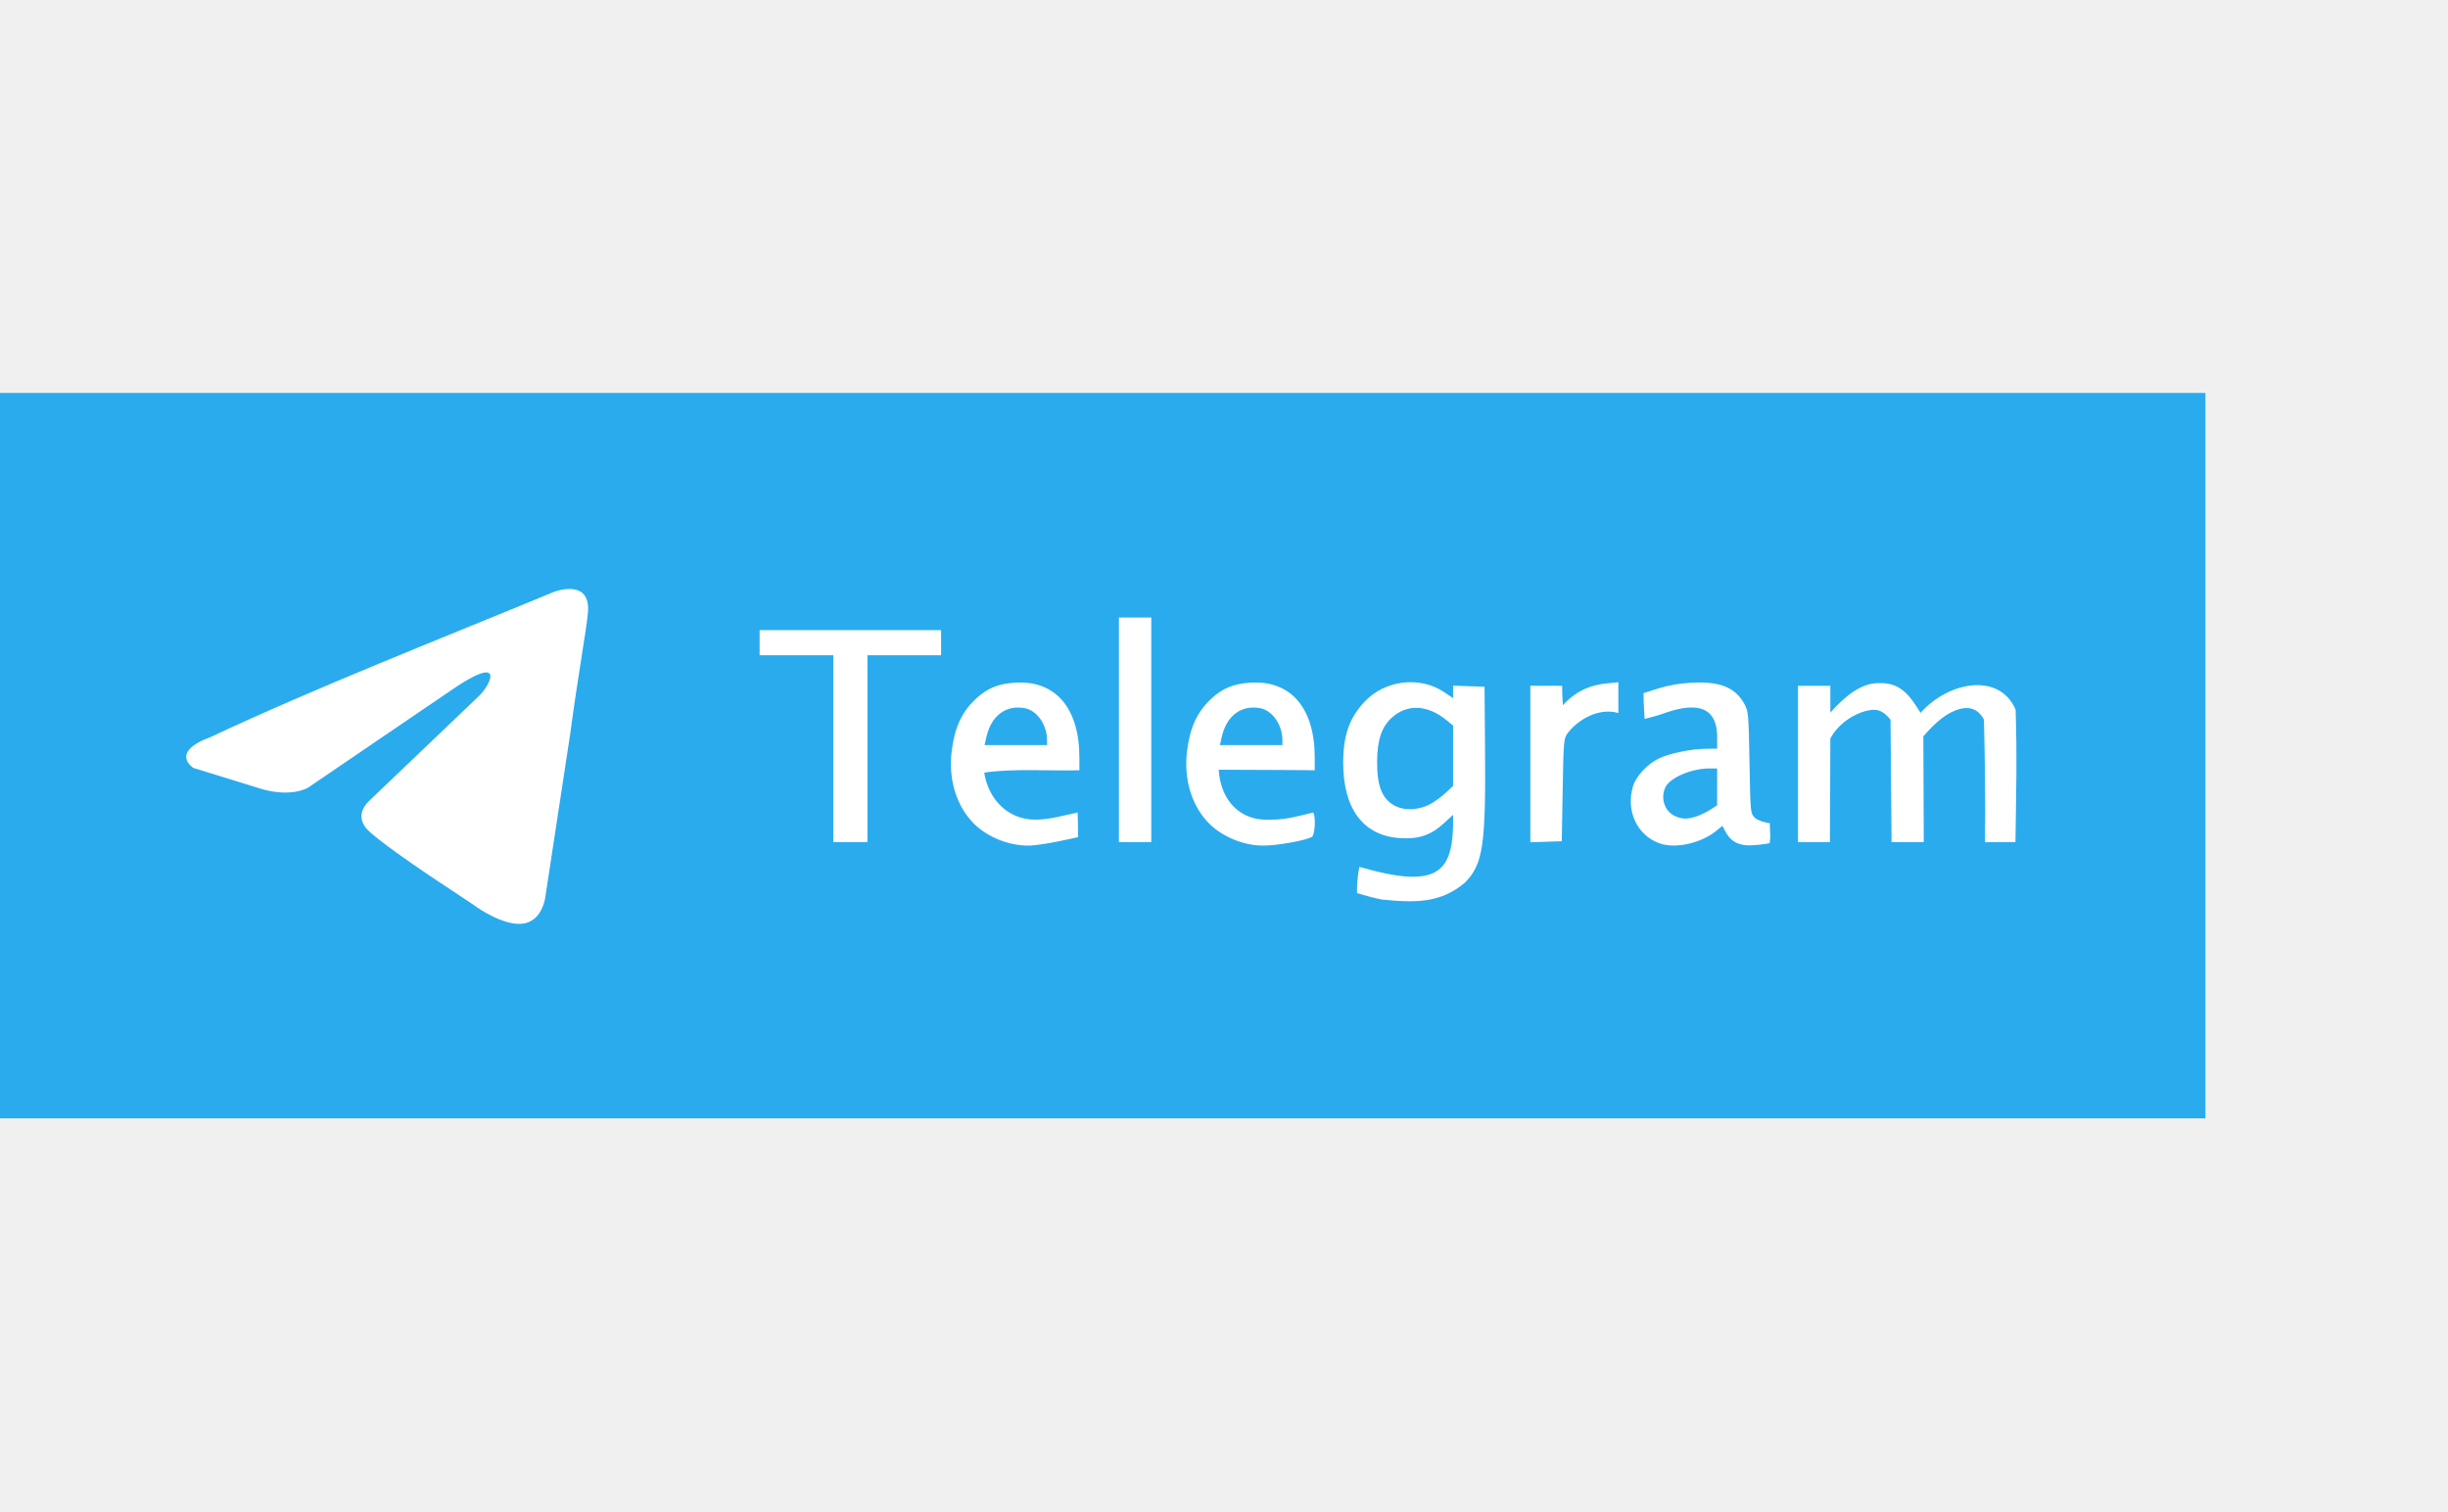
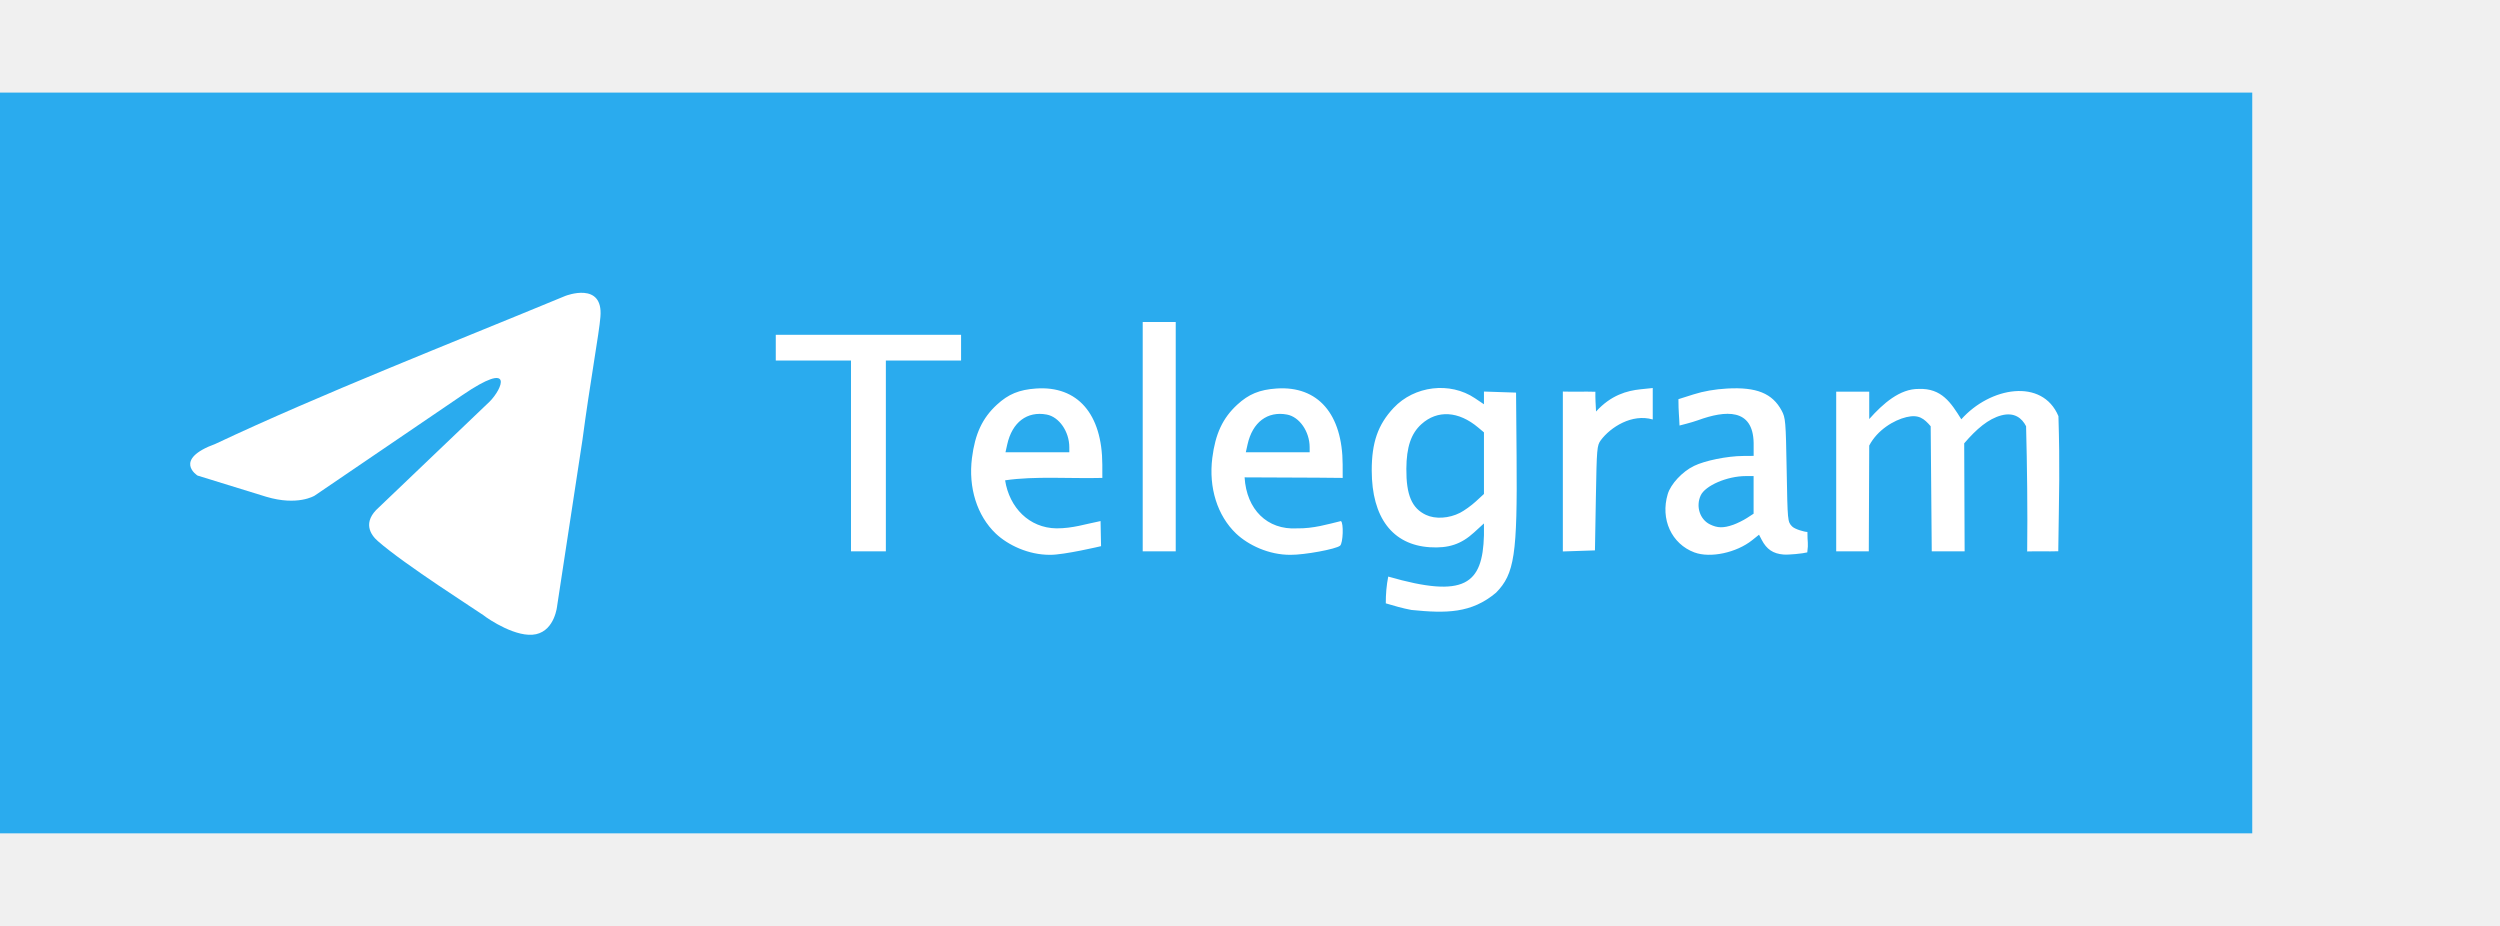
- <svg xmlns="http://www.w3.org/2000/svg" width="405" height="250" viewBox="0 0 405 250" fill="none">
-   <path d="M364.865 65H0V185H364.865V65Z" fill="#2AABEE" />
-   <path d="M228.66 148.814C227.236 148.552 225.881 148.155 224.499 147.743C224.489 146.291 224.617 144.782 224.894 143.405C237.311 146.988 240.188 144.642 240.401 136.702V134.794L238.797 136.259C236.711 138.165 234.668 138.847 231.625 138.652C225.58 138.263 222.231 133.843 222.221 126.236C222.216 121.687 223.221 118.796 225.751 116.092C229.125 112.485 234.899 111.792 238.936 114.509L240.401 115.494V114.462V113.431L243.001 113.516L245.601 113.602L245.687 123.857C245.822 139.844 245.354 142.965 242.368 146.007C238.365 149.386 234.274 149.375 228.66 148.814ZM236.528 133.074C237.219 132.721 238.373 131.89 239.092 131.228L240.401 130.022V125.033V120.045L239.469 119.262C236.282 116.58 232.857 116.376 230.269 118.714C228.591 120.23 227.852 122.418 227.829 125.936C227.801 130.186 228.717 132.339 231.009 133.414C232.527 134.126 234.732 133.99 236.528 133.074ZM161.317 136.441C158.279 133.543 156.849 129.004 157.458 124.189C157.952 120.278 159.144 117.728 161.491 115.565C163.352 113.849 165.101 113.127 167.858 112.938C174.573 112.479 178.555 117.059 178.575 125.268L178.58 127.423C173.454 127.56 167.593 127.099 162.828 127.814C163.525 132.229 166.716 135.529 171.15 135.595C173.814 135.595 175.731 134.919 178.292 134.414L178.371 138.479C178.371 138.479 172.388 139.899 170.11 139.882C166.613 139.896 163.293 138.309 161.317 136.441ZM173.228 122.444C173.222 119.913 171.577 117.536 169.568 117.159C166.397 116.564 163.967 118.402 163.171 121.998L162.89 123.262H168.06H173.23L173.228 122.444ZM200.252 136.441C197.214 133.543 195.784 129.004 196.393 124.189C196.887 120.278 198.08 117.728 200.426 115.565C202.288 113.849 204.037 113.127 206.793 112.938C213.508 112.479 217.49 117.059 217.51 125.268L217.515 127.423C212.045 127.352 206.804 127.375 201.625 127.332C201.934 132.545 205.302 135.865 210.085 135.595C212.775 135.647 215.135 134.915 217.228 134.414C217.693 134.701 217.579 137.996 217.091 138.403C216.415 138.963 211.323 139.899 209.045 139.882C205.548 139.897 202.228 138.309 200.252 136.441ZM212.163 122.444C212.158 119.913 210.512 117.536 208.503 117.159C205.332 116.564 202.902 118.402 202.105 121.998L201.825 123.262H206.995H212.165L212.163 122.444ZM274.505 139.5C270.786 138.112 268.954 134.112 270.174 130.04C270.662 128.413 272.524 126.411 274.41 125.488C276.193 124.616 279.799 123.882 282.382 123.866L284.09 123.853V121.757C283.991 116.096 279.517 116.465 275.103 118.068C273.916 118.495 272.367 118.848 272.081 118.936C272.043 117.609 271.905 116.696 271.905 114.665L274.357 113.889C275.991 113.371 277.802 113.057 279.787 112.943C284.554 112.672 287.13 113.717 288.636 116.534C289.254 117.691 289.299 118.223 289.44 126.133C289.589 134.491 289.59 134.507 290.31 135.271C290.741 135.731 292.319 136.176 292.803 136.176C292.789 137.921 292.991 137.85 292.781 139.486C292.087 139.673 289.781 139.905 288.921 139.834C287.237 139.694 286.193 138.988 285.39 137.444L284.962 136.621L283.858 137.505C281.31 139.544 277.06 140.449 274.506 139.496L274.505 139.5ZM280.75 135.027C281.405 134.795 282.423 134.294 283.012 133.912L284.083 133.218V130.172V127.125H282.808C279.81 127.125 276.239 128.664 275.507 130.271C274.7 132.042 275.376 134.145 277.009 134.95C278.225 135.549 279.204 135.57 280.742 135.026L280.75 135.027ZM137.861 123.856V108.401H131.769H125.676V106.321V104.24H140.685H155.694V106.321V108.401H149.601H143.509V123.856V139.312H140.685H137.861V123.856ZM185.119 120.735V102.16H187.794H190.468V120.735V139.312H187.794H185.119V120.735ZM253.181 126.382V113.431C254.914 113.488 256.717 113.408 258.451 113.465C258.434 114.534 258.497 115.599 258.56 116.666C260.998 113.987 263.584 113.297 265.75 113.066L267.744 112.859V115.407V117.955C264.4 116.973 260.914 119.183 259.321 121.33C258.709 122.181 258.672 122.612 258.53 130.692L258.382 139.163C256.648 139.221 254.914 139.277 253.181 139.335V126.382ZM297.465 126.382V113.454C299.248 113.454 301.032 113.454 302.815 113.454C302.815 114.637 302.815 116.703 302.815 117.887C305.072 115.351 307.802 112.963 310.84 113.008C314.554 112.862 316.076 115.263 317.733 117.927C322.378 112.698 330.849 111.194 333.466 117.415C333.718 125.91 333.572 129.061 333.439 139.301C331.714 139.359 330.128 139.278 328.404 139.335C328.484 132.727 328.387 125.257 328.226 119.052C327.565 117.751 326.338 116.73 324.222 117.289C322.107 117.849 320.193 119.495 318.201 121.819C318.201 127.582 318.27 133.55 318.27 139.312H315.607H312.942C312.886 132.559 312.828 125.805 312.771 119.052C311.703 117.816 310.85 117.093 308.833 117.574C306.816 118.055 304.135 119.649 302.814 122.181C302.814 127.891 302.745 133.602 302.745 139.312C300.962 139.312 299.248 139.312 297.465 139.312C297.465 135.002 297.465 130.693 297.465 126.382Z" fill="white" />
-   <path d="M91.631 97.922C91.631 97.922 97.781 95.523 97.266 101.347C97.097 103.746 95.561 112.141 94.364 121.219L90.263 148.115C90.263 148.115 89.921 152.055 86.846 152.74C83.771 153.424 79.159 150.342 78.304 149.657C77.62 149.142 65.491 141.433 61.22 137.665C60.023 136.636 58.655 134.581 61.391 132.183L79.329 115.051C81.379 112.994 83.429 108.197 74.888 114.022L50.968 130.296C50.968 130.296 48.234 132.01 43.11 130.469L32.003 127.042C32.003 127.042 27.903 124.472 34.908 121.903C51.994 113.851 73.008 105.63 91.63 97.92" fill="white" />
+ <svg xmlns="http://www.w3.org/2000/svg" width="405" height="150" viewBox="0 0 405 150" fill="none">
+   <path d="M364.865 15H0V135H364.865V15Z" fill="#2AABEE" />
+   <path d="M228.66 98.814C227.236 98.552 225.881 98.155 224.499 97.743C224.489 96.291 224.617 94.782 224.894 93.405C237.311 96.988 240.188 94.642 240.401 86.702V84.794L238.797 86.259C236.711 88.165 234.668 88.847 231.625 88.652C225.58 88.263 222.231 83.843 222.221 76.236C222.216 71.687 223.221 68.796 225.751 66.092C229.125 62.485 234.899 61.792 238.936 64.509L240.401 65.494V64.462V63.431L243.001 63.517L245.601 63.602L245.687 73.857C245.822 89.844 245.354 92.965 242.368 96.007C238.365 99.386 234.274 99.375 228.66 98.814ZM236.528 83.074C237.219 82.721 238.373 81.89 239.092 81.228L240.401 80.022V75.033V70.045L239.469 69.262C236.282 66.58 232.857 66.376 230.269 68.714C228.591 70.23 227.852 72.418 227.829 75.936C227.801 80.186 228.717 82.339 231.009 83.414C232.527 84.126 234.732 83.99 236.528 83.074ZM161.317 86.441C158.279 83.543 156.849 79.004 157.458 74.189C157.952 70.278 159.144 67.728 161.491 65.565C163.352 63.849 165.101 63.127 167.858 62.938C174.573 62.479 178.555 67.059 178.575 75.268L178.58 77.423C173.454 77.56 167.593 77.099 162.828 77.814C163.525 82.229 166.716 85.529 171.15 85.595C173.814 85.595 175.731 84.919 178.292 84.413L178.371 88.479C178.371 88.479 172.388 89.9 170.11 89.882C166.613 89.896 163.293 88.309 161.317 86.441ZM173.228 72.444C173.222 69.913 171.577 67.536 169.568 67.159C166.397 66.564 163.967 68.402 163.171 71.998L162.89 73.262H168.06H173.23L173.228 72.444ZM200.252 86.441C197.214 83.543 195.784 79.004 196.393 74.189C196.887 70.278 198.08 67.728 200.426 65.565C202.288 63.849 204.037 63.127 206.793 62.938C213.508 62.479 217.49 67.059 217.51 75.268L217.515 77.423C212.045 77.352 206.804 77.375 201.625 77.332C201.934 82.545 205.302 85.865 210.085 85.595C212.775 85.647 215.135 84.915 217.228 84.413C217.693 84.701 217.579 87.996 217.091 88.403C216.415 88.963 211.323 89.9 209.045 89.882C205.548 89.897 202.228 88.309 200.252 86.441ZM212.163 72.444C212.158 69.913 210.512 67.536 208.503 67.159C205.332 66.564 202.902 68.402 202.105 71.998L201.825 73.262H206.995H212.165L212.163 72.444ZM274.505 89.5C270.786 88.112 268.954 84.112 270.174 80.04C270.662 78.413 272.524 76.411 274.41 75.488C276.193 74.616 279.799 73.882 282.382 73.867L284.09 73.853V71.757C283.991 66.097 279.517 66.465 275.103 68.068C273.916 68.495 272.367 68.848 272.081 68.936C272.043 67.609 271.905 66.697 271.905 64.665L274.357 63.889C275.991 63.371 277.802 63.057 279.787 62.943C284.554 62.672 287.13 63.717 288.636 66.534C289.254 67.691 289.299 68.223 289.44 76.133C289.589 84.49 289.59 84.507 290.31 85.271C290.741 85.731 292.319 86.176 292.803 86.176C292.789 87.921 292.991 87.85 292.781 89.486C292.087 89.673 289.781 89.905 288.921 89.834C287.237 89.694 286.193 88.988 285.39 87.444L284.962 86.621L283.858 87.505C281.31 89.544 277.06 90.449 274.506 89.496L274.505 89.5ZM280.75 85.027C281.405 84.795 282.423 84.294 283.012 83.912L284.083 83.218V80.172V77.125H282.808C279.81 77.125 276.239 78.664 275.507 80.271C274.7 82.042 275.376 84.145 277.009 84.95C278.225 85.549 279.204 85.57 280.742 85.026L280.75 85.027ZM137.861 73.856V58.401H131.769H125.676V56.321V54.24H140.685H155.694V56.321V58.401H149.601H143.509V73.856V89.312H140.685H137.861V73.856ZM185.119 70.735V52.16H187.794H190.468V70.735V89.312H187.794H185.119V70.735ZM253.181 76.382V63.431C254.914 63.488 256.717 63.408 258.451 63.465C258.434 64.534 258.497 65.599 258.56 66.666C260.998 63.987 263.584 63.297 265.75 63.066L267.744 62.859V65.407V67.955C264.4 66.973 260.914 69.183 259.321 71.33C258.709 72.181 258.672 72.612 258.53 80.692L258.382 89.163C256.648 89.221 254.914 89.277 253.181 89.335V76.382ZM297.465 76.382V63.454C299.248 63.454 301.032 63.454 302.815 63.454C302.815 64.637 302.815 66.703 302.815 67.887C305.072 65.35 307.802 62.963 310.84 63.008C314.554 62.862 316.076 65.263 317.733 67.927C322.378 62.698 330.849 61.194 333.466 67.415C333.718 75.91 333.572 79.061 333.439 89.301C331.714 89.359 330.128 89.278 328.404 89.335C328.484 82.727 328.387 75.257 328.226 69.052C327.565 67.751 326.338 66.73 324.222 67.289C322.107 67.849 320.193 69.495 318.201 71.819C318.201 77.582 318.27 83.55 318.27 89.312H315.607H312.942C312.886 82.559 312.828 75.805 312.771 69.052C311.703 67.816 310.85 67.093 308.833 67.574C306.816 68.055 304.135 69.65 302.814 72.181C302.814 77.891 302.745 83.602 302.745 89.312C300.962 89.312 299.248 89.312 297.465 89.312C297.465 85.002 297.465 80.693 297.465 76.382Z" fill="white" />
+   <path d="M91.631 47.922C91.631 47.922 97.781 45.523 97.266 51.347C97.097 53.746 95.561 62.141 94.364 71.219L90.263 98.115C90.263 98.115 89.921 102.055 86.846 102.74C83.771 103.424 79.159 100.342 78.304 99.657C77.62 99.142 65.491 91.433 61.22 87.665C60.023 86.636 58.655 84.581 61.391 82.183L79.329 65.051C81.379 62.993 83.429 58.197 74.888 64.022L50.968 80.296C50.968 80.296 48.234 82.01 43.11 80.469L32.003 77.042C32.003 77.042 27.903 74.472 34.908 71.903C51.994 63.851 73.008 55.63 91.63 47.92" fill="white" />
</svg>
